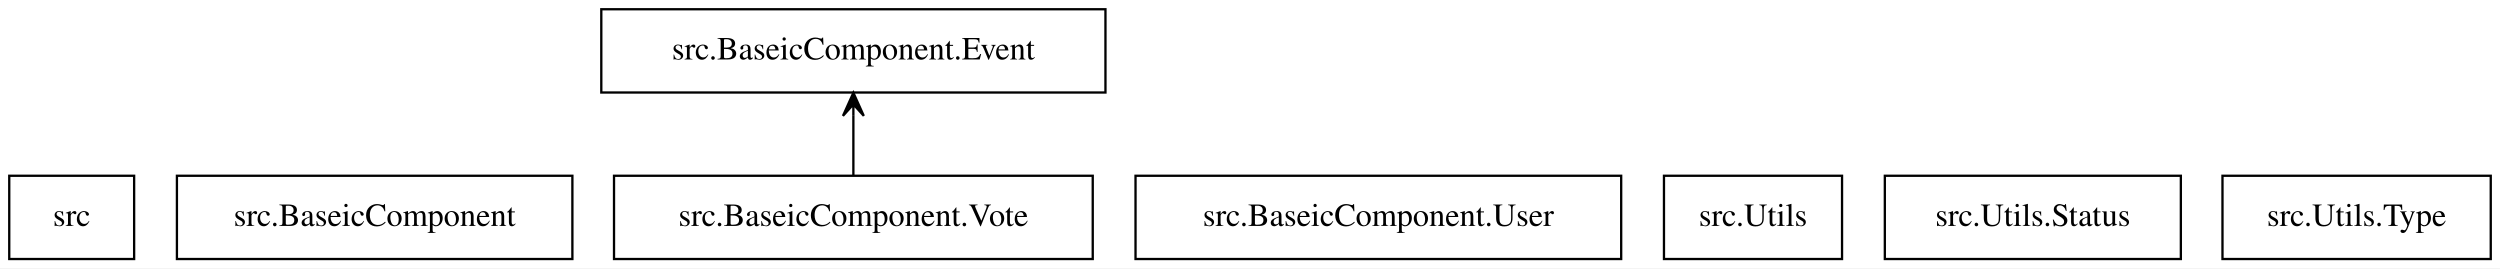
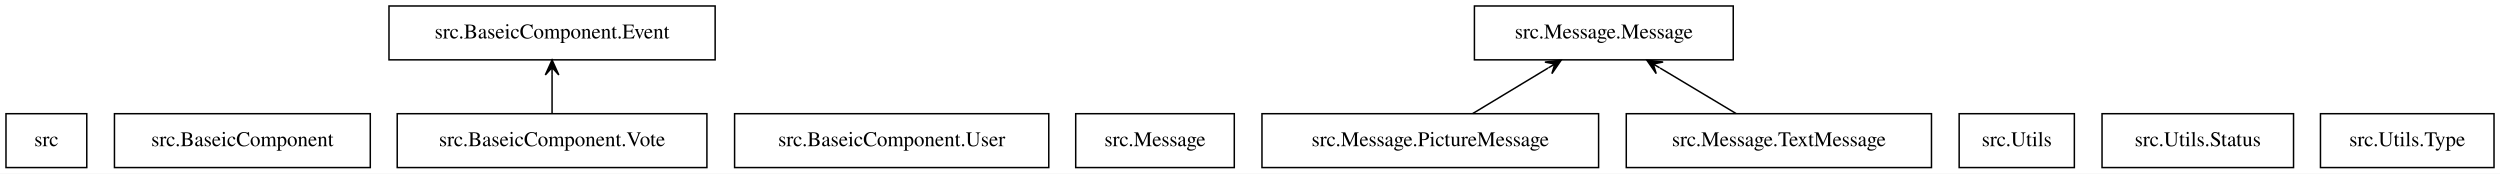
- <svg xmlns="http://www.w3.org/2000/svg" width="1081pt" height="116pt" viewBox="0.00 0.00 1081.00 116.00">
+ <svg xmlns="http://www.w3.org/2000/svg" width="1671pt" height="116pt" viewBox="0.00 0.00 1671.00 116.00">
  <g id="graph0" class="graph" transform="scale(1 1) rotate(0) translate(4 112)">
-     <polygon fill="white" stroke="transparent" points="-4,4 -4,-112 1077,-112 1077,4 -4,4" />
+     <polygon fill="white" stroke="transparent" points="-4,4 -4,-112 1667,-112 1667,4 -4,4" />
    <g id="node1" class="node">
      <polygon fill="none" stroke="black" points="54,-36 0,-36 0,0 54,0 54,-36" />
      <text text-anchor="middle" x="27" y="-14.3" font-family="Times,serif" font-size="14.00">src</text>
    </g>
    <g id="node2" class="node">
      <polygon fill="none" stroke="black" points="243.5,-36 72.5,-36 72.5,0 243.5,0 243.5,-36" />
      <text text-anchor="middle" x="158" y="-14.3" font-family="Times,serif" font-size="14.00">src.BaseicComponent</text>
    </g>
    <g id="node3" class="node">
      <polygon fill="none" stroke="black" points="474,-108 256,-108 256,-72 474,-72 474,-108" />
      <text text-anchor="middle" x="365" y="-86.3" font-family="Times,serif" font-size="14.00">src.BaseicComponent.Event</text>
    </g>
    <g id="node4" class="node">
      <polygon fill="none" stroke="black" points="697,-36 487,-36 487,0 697,0 697,-36" />
      <text text-anchor="middle" x="592" y="-14.3" font-family="Times,serif" font-size="14.00">src.BaseicComponent.User</text>
    </g>
    <g id="node5" class="node">
      <polygon fill="none" stroke="black" points="468.5,-36 261.5,-36 261.5,0 468.5,0 468.5,-36" />
      <text text-anchor="middle" x="365" y="-14.3" font-family="Times,serif" font-size="14.00">src.BaseicComponent.Vote</text>
    </g>
    <g id="edge1" class="edge">
      <path fill="none" stroke="black" d="M365,-36.3C365,-44.02 365,-53.29 365,-61.89" />
      <polygon fill="black" stroke="black" points="365,-71.9 360.5,-61.9 365,-66.9 365,-61.9 365,-61.9 365,-61.9 365,-66.9 369.5,-61.9 365,-71.9 365,-71.9" />
    </g>
    <g id="node6" class="node">
-       <polygon fill="none" stroke="black" points="792.5,-36 715.5,-36 715.5,0 792.5,0 792.5,-36" />
-       <text text-anchor="middle" x="754" y="-14.3" font-family="Times,serif" font-size="14.00">src.Utils</text>
+       <polygon fill="none" stroke="black" points="821,-36 715,-36 715,0 821,0 821,-36" />
+       <text text-anchor="middle" x="768" y="-14.3" font-family="Times,serif" font-size="14.00">src.Message</text>
    </g>
    <g id="node7" class="node">
-       <polygon fill="none" stroke="black" points="939,-36 811,-36 811,0 939,0 939,-36" />
-       <text text-anchor="middle" x="875" y="-14.3" font-family="Times,serif" font-size="14.00">src.Utils.Status</text>
+       <polygon fill="none" stroke="black" points="1154.5,-108 981.5,-108 981.5,-72 1154.5,-72 1154.5,-108" />
+       <text text-anchor="middle" x="1068" y="-86.3" font-family="Times,serif" font-size="14.00">src.Message.Message</text>
    </g>
    <g id="node8" class="node">
-       <polygon fill="none" stroke="black" points="1073,-36 957,-36 957,0 1073,0 1073,-36" />
-       <text text-anchor="middle" x="1015" y="-14.3" font-family="Times,serif" font-size="14.00">src.Utils.Type</text>
+       <polygon fill="none" stroke="black" points="1064.5,-36 839.5,-36 839.5,0 1064.5,0 1064.5,-36" />
+       <text text-anchor="middle" x="952" y="-14.3" font-family="Times,serif" font-size="14.00">src.Message.PictureMessage</text>
+     </g>
+     <g id="edge2" class="edge">
+       <path fill="none" stroke="black" d="M980.38,-36.12C995.54,-45.28 1014.41,-56.66 1030.74,-66.52" />
+       <polygon fill="black" stroke="black" points="1039.51,-71.81 1028.63,-70.5 1035.23,-69.23 1030.95,-66.64 1030.95,-66.64 1030.95,-66.64 1035.23,-69.23 1033.28,-62.79 1039.51,-71.81 1039.51,-71.81" />
+     </g>
+     <g id="node9" class="node">
+       <polygon fill="none" stroke="black" points="1287,-36 1083,-36 1083,0 1287,0 1287,-36" />
+       <text text-anchor="middle" x="1185" y="-14.3" font-family="Times,serif" font-size="14.00">src.Message.TextMessage</text>
+     </g>
+     <g id="edge3" class="edge">
+       <path fill="none" stroke="black" d="M1156.38,-36.12C1141.08,-45.28 1122.06,-56.66 1105.58,-66.52" />
+       <polygon fill="black" stroke="black" points="1096.73,-71.81 1103,-62.81 1101.02,-69.24 1105.31,-66.68 1105.31,-66.68 1105.31,-66.68 1101.02,-69.24 1107.62,-70.54 1096.73,-71.81 1096.73,-71.81" />
+     </g>
+     <g id="node10" class="node">
+       <polygon fill="none" stroke="black" points="1382.5,-36 1305.5,-36 1305.5,0 1382.5,0 1382.5,-36" />
+       <text text-anchor="middle" x="1344" y="-14.3" font-family="Times,serif" font-size="14.00">src.Utils</text>
+     </g>
+     <g id="node11" class="node">
+       <polygon fill="none" stroke="black" points="1529,-36 1401,-36 1401,0 1529,0 1529,-36" />
+       <text text-anchor="middle" x="1465" y="-14.3" font-family="Times,serif" font-size="14.00">src.Utils.Status</text>
+     </g>
+     <g id="node12" class="node">
+       <polygon fill="none" stroke="black" points="1663,-36 1547,-36 1547,0 1663,0 1663,-36" />
+       <text text-anchor="middle" x="1605" y="-14.3" font-family="Times,serif" font-size="14.00">src.Utils.Type</text>
    </g>
  </g>
</svg>
